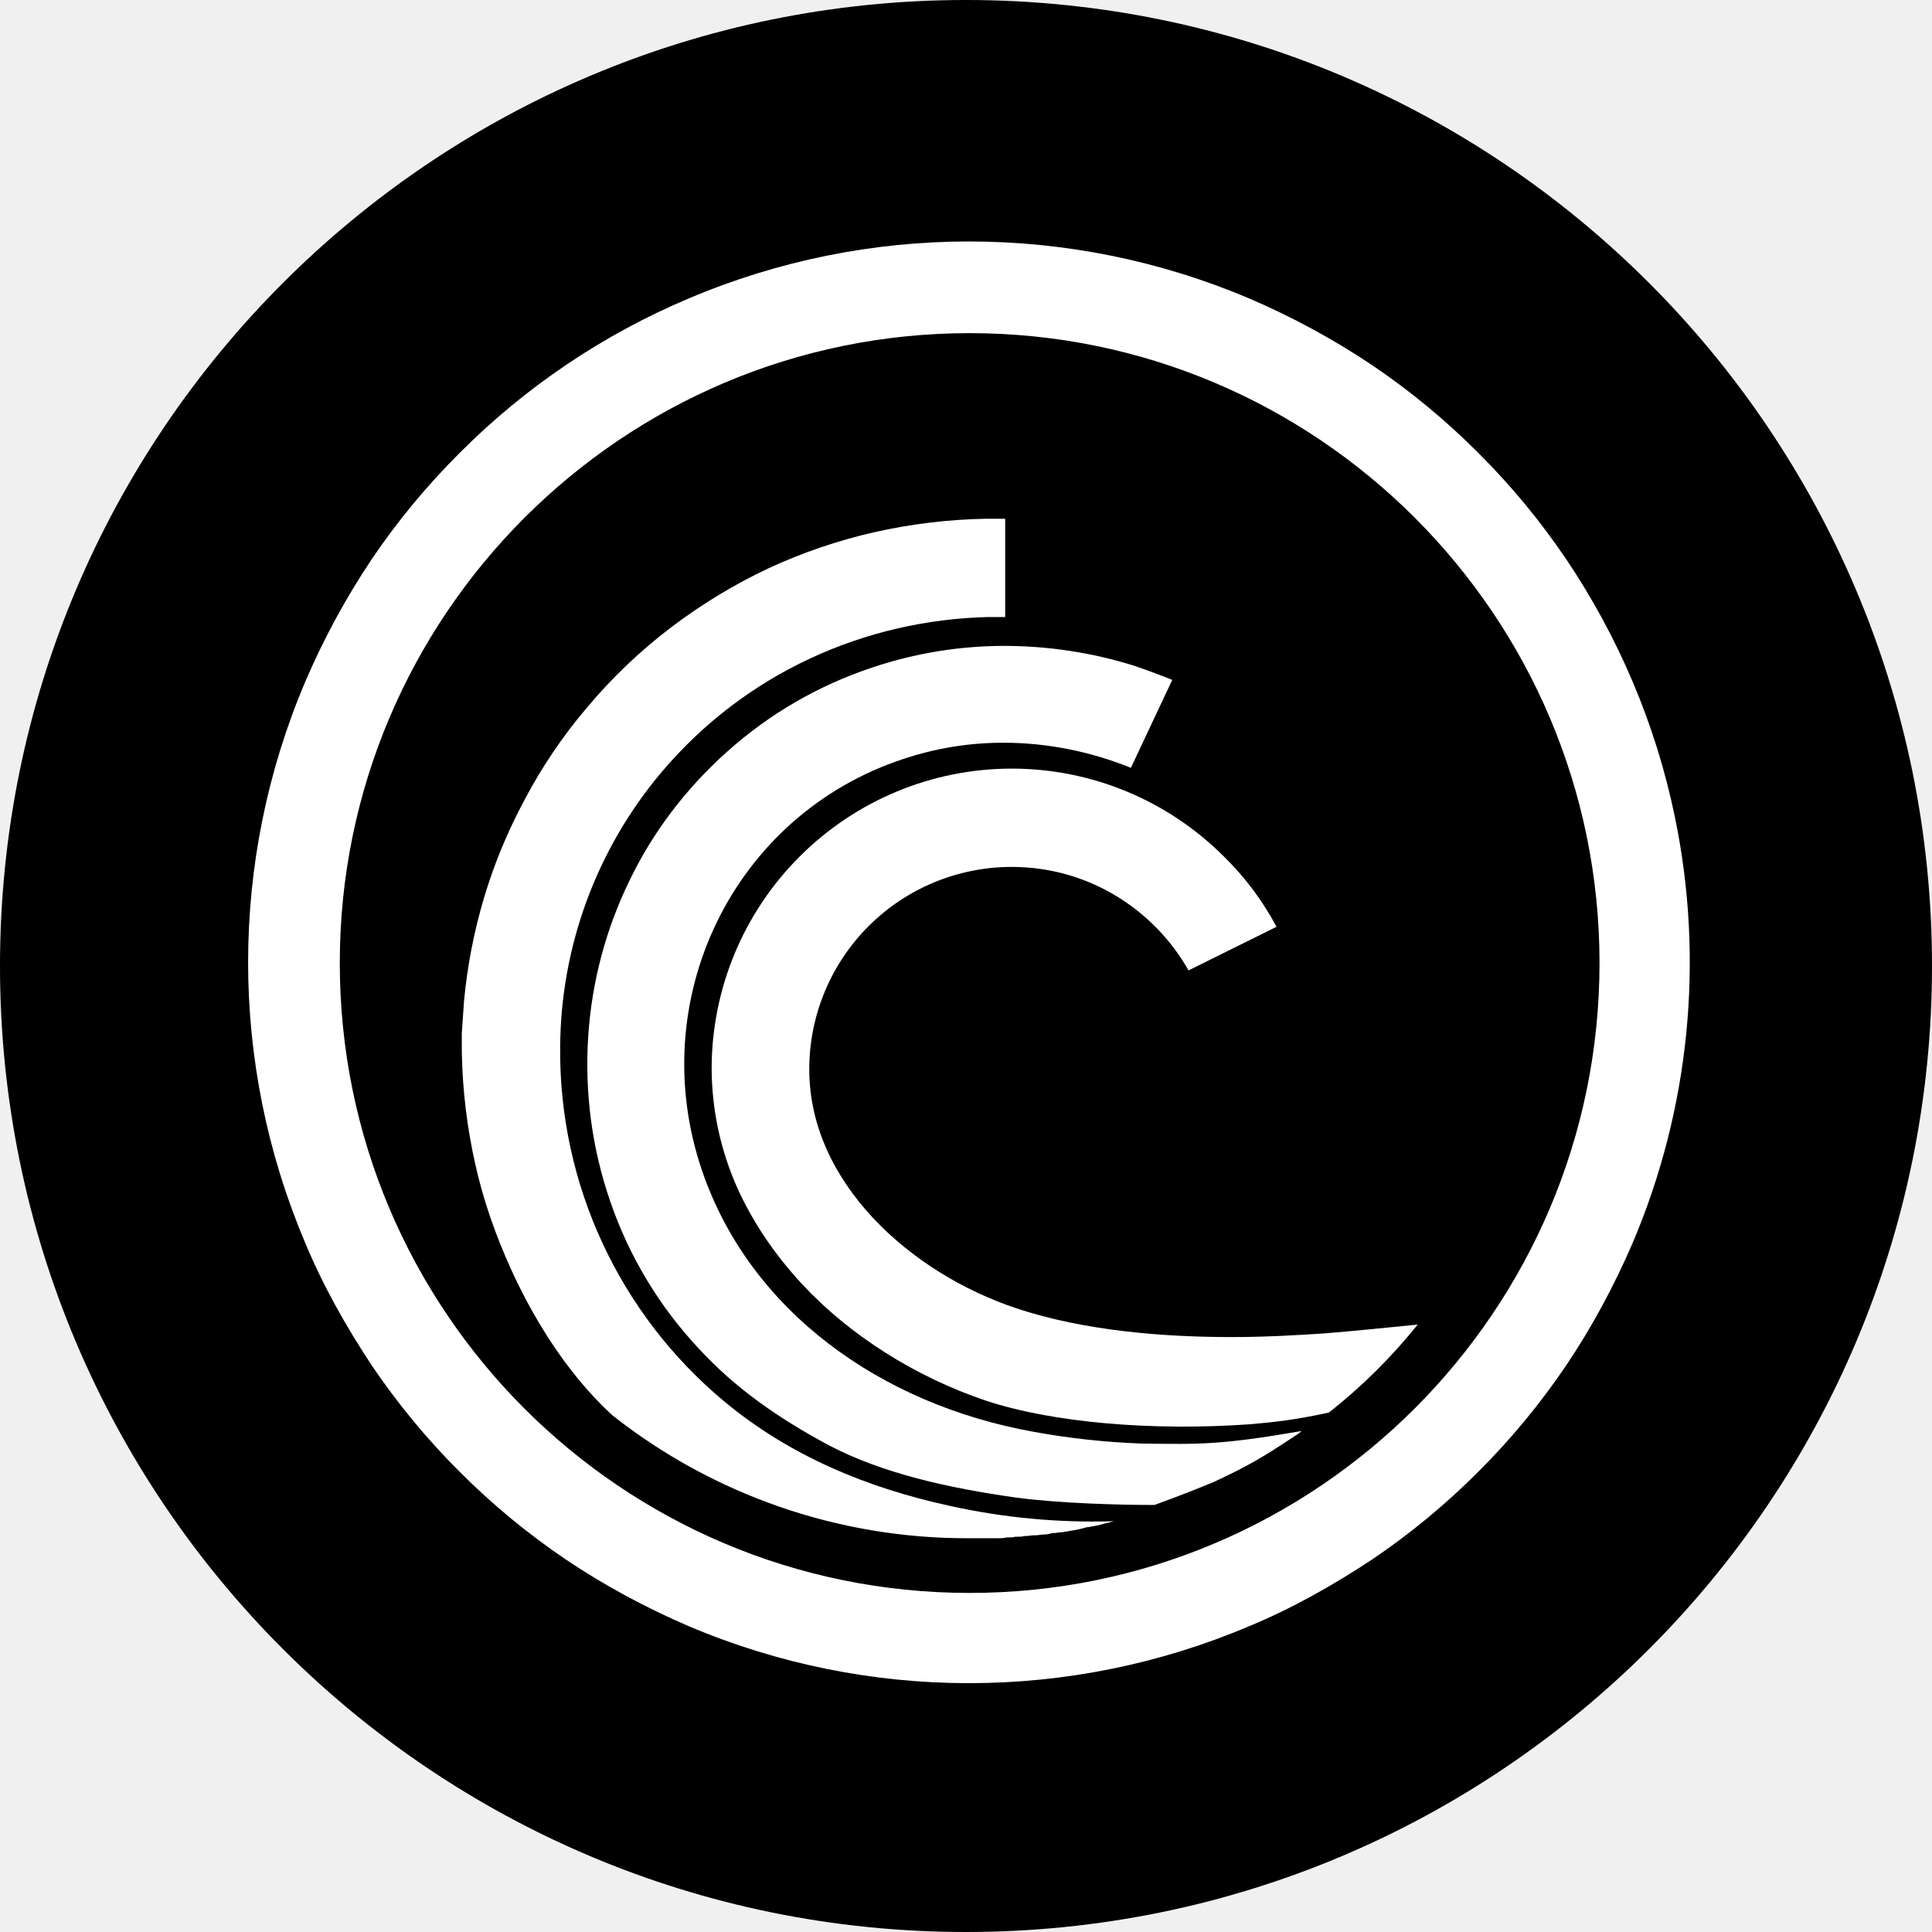
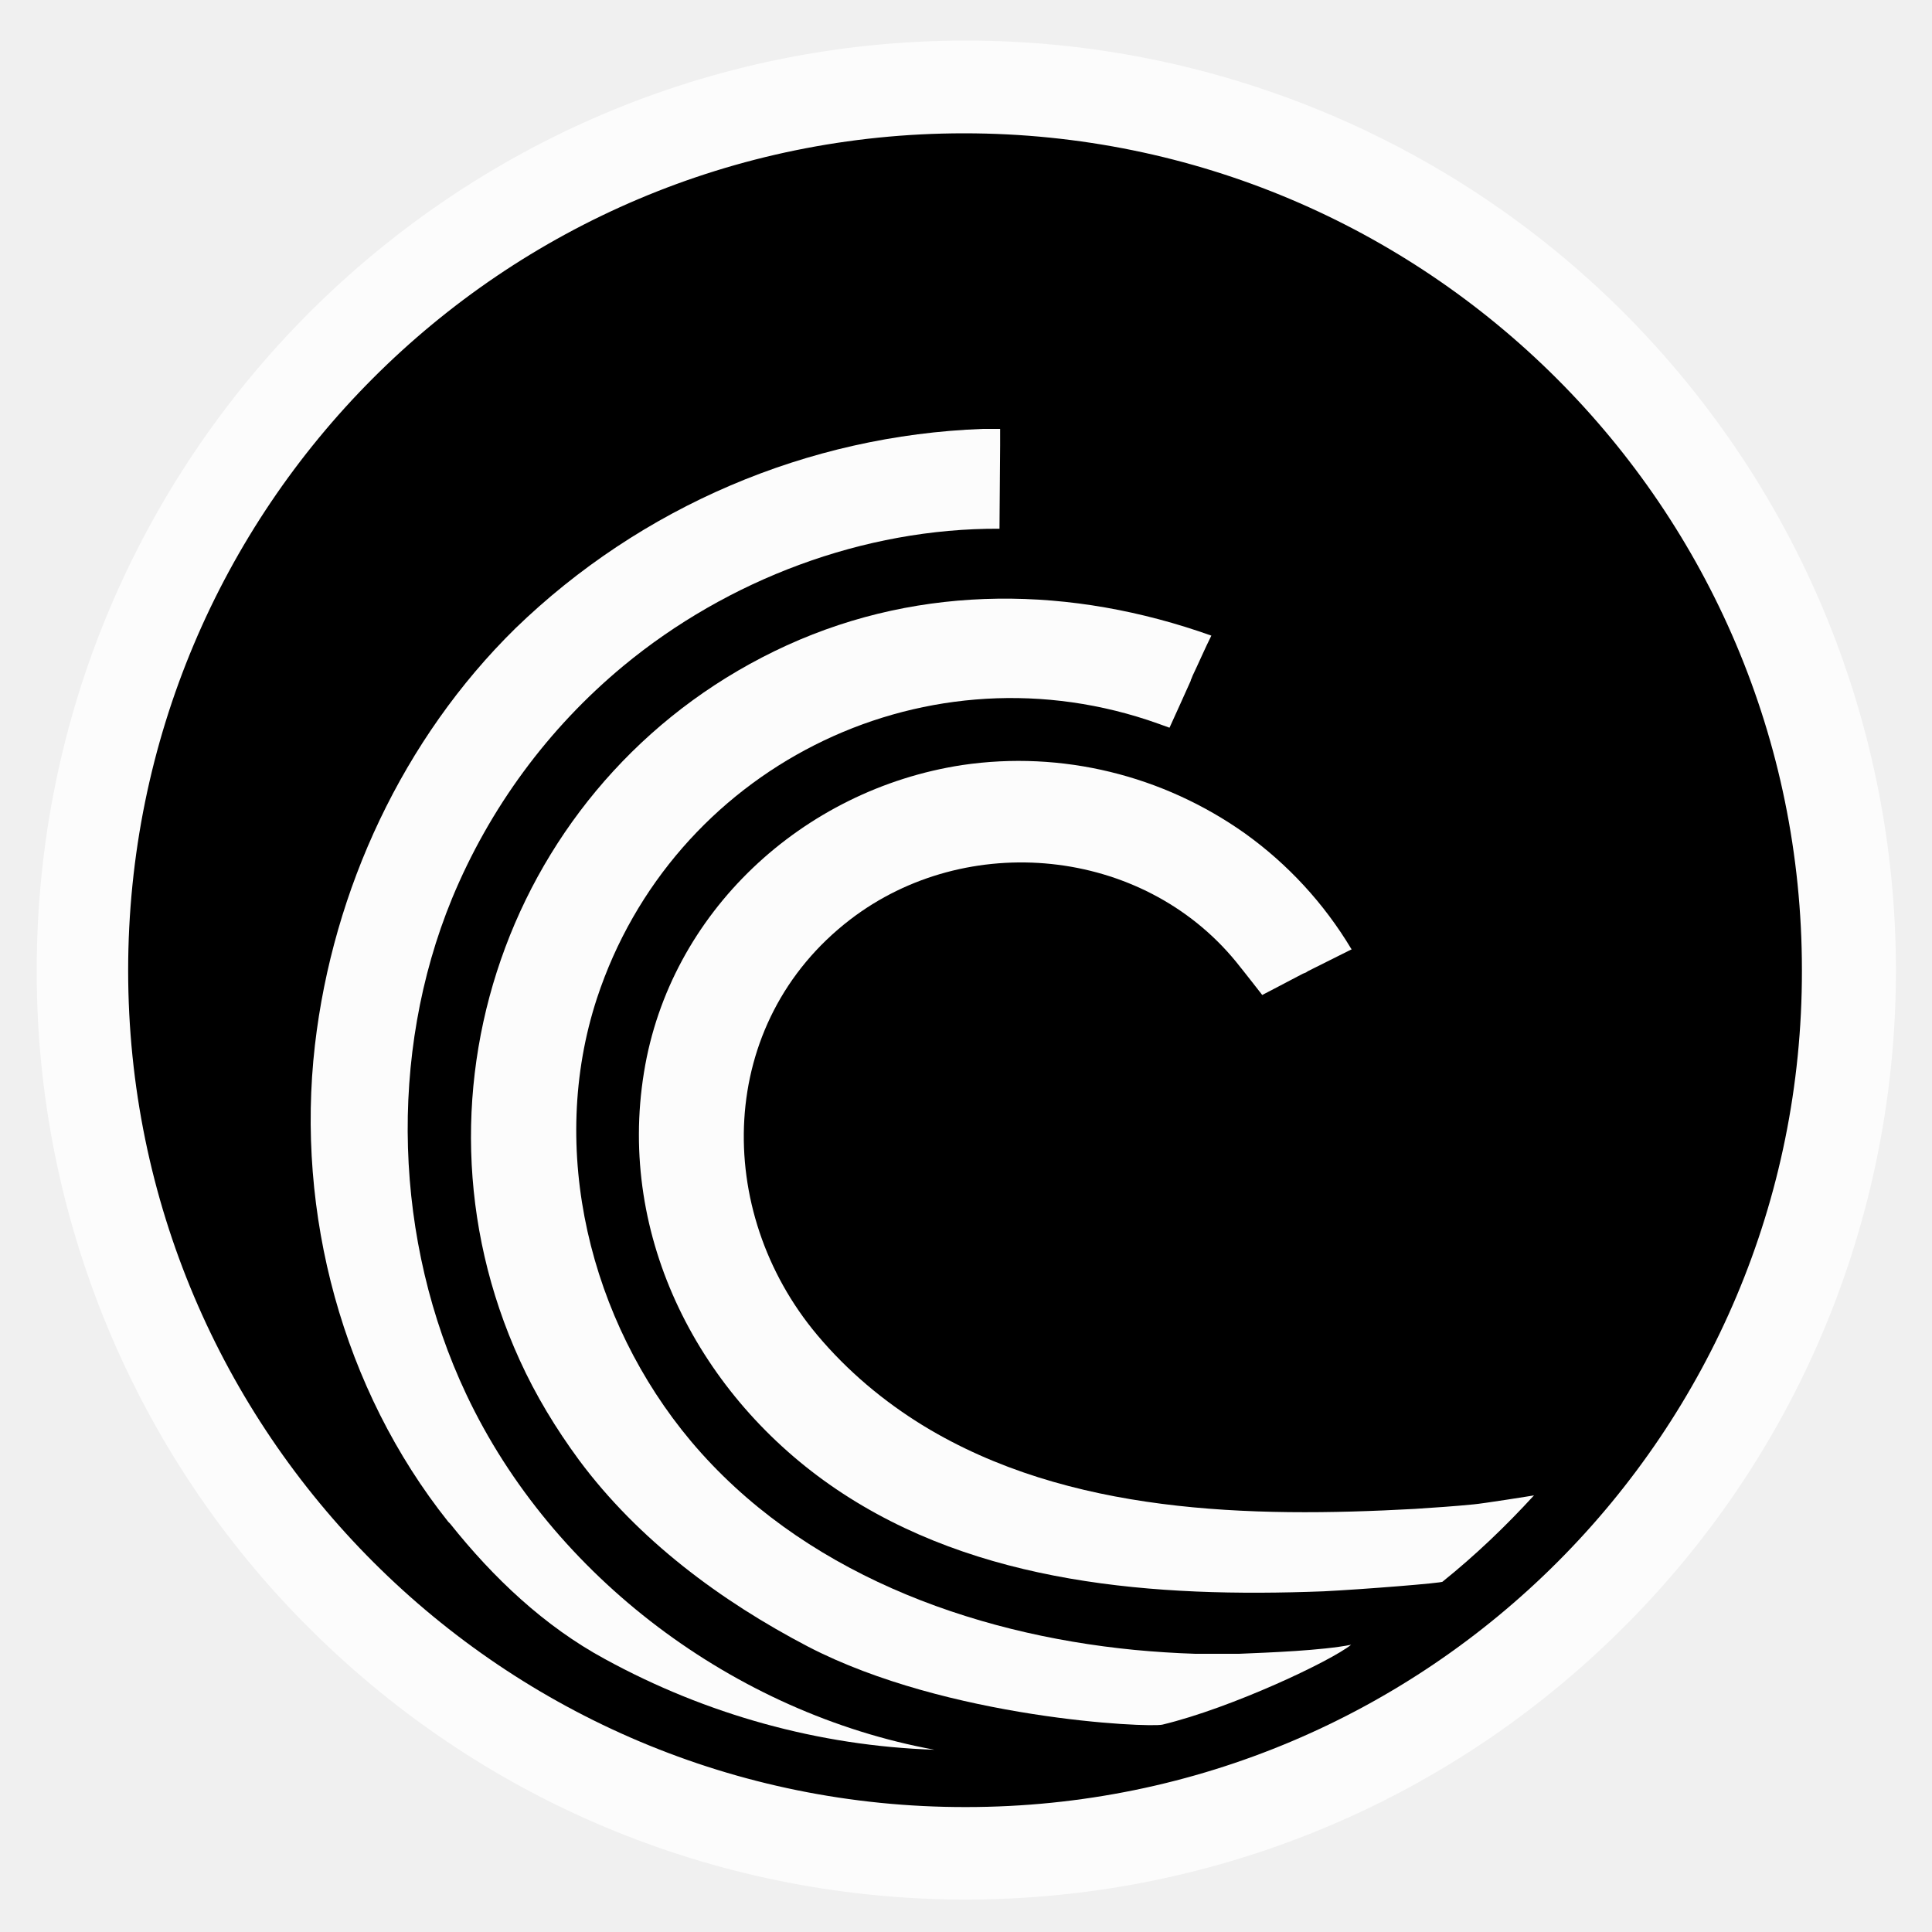
- <svg xmlns="http://www.w3.org/2000/svg" width="32" height="32" viewBox="0 0 32 32">
-   <g fill="none">
-     <circle cx="16" cy="16" r="16" fill="#000" />
-     <g fill="#FFF">
-       <path d="M27.743 13.539a11.886 11.886 0 0 0-.698-2.241 12.102 12.102 0 0 0-1.102-2.033 11.864 11.864 0 0 0-1.457-1.763 11.864 11.864 0 0 0-1.764-1.457 12.518 12.518 0 0 0-2.032-1.102 11.886 11.886 0 0 0-9.282 0 11.864 11.864 0 0 0-3.796 2.56 11.864 11.864 0 0 0-1.457 1.762 12.518 12.518 0 0 0-1.102 2.033 11.886 11.886 0 0 0 0 9.282c.294.71.674 1.383 1.102 2.032a11.88 11.88 0 0 0 1.457 1.764 11.864 11.864 0 0 0 1.764 1.457c.636.428 1.322.796 2.032 1.102a11.886 11.886 0 0 0 9.282 0c.71-.294 1.383-.674 2.032-1.102a11.864 11.864 0 0 0 1.764-1.457 11.864 11.864 0 0 0 1.457-1.764c.428-.636.796-1.322 1.102-2.032a11.886 11.886 0 0 0 .698-7.041zM16.06 26.384c-5.767 0-10.432-4.678-10.432-10.433S10.306 5.518 16.06 5.518c5.755 0 10.433 4.678 10.433 10.433S21.816 26.384 16.06 26.384z" />
-       <path d="M16.245 25.478h.282c.049 0 .097 0 .146-.013h.013c.049 0 .085 0 .134-.012h.037c.037 0 .074 0 .11-.012h.037c.037 0 .074-.012.123-.012h.024c.049 0 .098-.013.147-.013.049 0 .086-.012.135-.024h.024c.037 0 .074-.012.11-.012h.025c.049-.013.086-.013.135-.025.097-.012.195-.037.281-.061h.025c.036-.012.085-.012.122-.025h.012c.098-.024.184-.049.282-.073a10.948 10.948 0 0 1-2.73-.257c-1.348-.294-2.633-.82-3.723-1.727a7.544 7.544 0 0 1-2.718-5.865 7.127 7.127 0 0 1 1.677-4.555c1.396-1.653 3.38-2.523 5.412-2.572h.282V8.592h-.318a9.186 9.186 0 0 0-1.837.22 8.83 8.83 0 0 0-1.763.6c-.576.27-1.115.6-1.617.98a8.618 8.618 0 0 0-1.408 1.347 8.333 8.333 0 0 0-1.016 1.506 8.61 8.61 0 0 0-.674 1.628 8.9 8.9 0 0 0-.33 1.703l-.037.538v.318c.012.625.086 1.237.22 1.837.135.613.343 1.2.6 1.764.307.673.858 1.665 1.678 2.412a9.47 9.47 0 0 0 5.877 2.033h.221z" />
-       <path d="M18.914 23.91a12.454 12.454 0 0 1-1.8-.196c-2.522-.453-4.69-1.996-5.485-4.322-.968-2.829.514-5.89 3.33-6.82a5.21 5.21 0 0 1 1.665-.27c.723 0 1.445.147 2.107.416l.685-1.457a13.136 13.136 0 0 0-.624-.232 7.213 7.213 0 0 0-2.168-.331 6.87 6.87 0 0 0-2.167.355 6.81 6.81 0 0 0-2.412 1.396 7.02 7.02 0 0 0-.918.992 6.66 6.66 0 0 0-.698 1.139 6.904 6.904 0 0 0-.686 2.584c-.061.93.061 1.86.367 2.742a6.77 6.77 0 0 0 1.47 2.437c.6.649 1.298 1.139 2.142 1.592.882.465 1.972.71 3.11.87.735.097 1.715.122 2.29.122.502-.184.71-.27.98-.38.233-.11.465-.22.698-.355.233-.135.27-.16.661-.416a.68.68 0 0 0 .098-.074c-1.347.233-1.69.22-2.645.208z" />
-       <path d="M21.927 22.086c-.38.024-.919.06-1.531.06-1.09 0-2.425-.097-3.563-.477-1.764-.587-3.429-2.093-3.429-3.955a3.352 3.352 0 0 1 3.355-3.355c1.261 0 2.351.698 2.927 1.714l1.457-.722a4.734 4.734 0 0 0-.87-1.163 4.966 4.966 0 0 0-7.029 0 4.966 4.966 0 0 0-1.457 3.514 4.9 4.9 0 0 0 .43 1.984c.256.563.612 1.09 1.065 1.58.796.856 1.885 1.542 3.049 1.934 1.114.367 2.755.502 4.347.392.44-.037.771-.074 1.334-.196a9.188 9.188 0 0 0 1.47-1.457c-.38.037-1.078.11-1.555.147z" />
-     </g>
-   </g>
+ <svg xmlns="http://www.w3.org/2000/svg" version="1.1" id="Layer_1" x="0px" y="0px" viewBox="0 0 300 300" style="enable-background:new 0 0 300 300;" xml:space="preserve">
+   <style type="text/css">
+ 	.st0{fill:#FCFCFC;}
+ </style>
+   <path d="M150,7.6C71.3,7.7,7.6,71.6,7.7,150.3c0,37.7,15,73.8,41.7,100.5l0,0c55.7,55.6,145.8,55.5,201.3-0.2s55.5-145.8-0.2-201.3  C223.8,22.6,187.7,7.6,150,7.6z" />
+   <path class="st0" d="M150,6.3C70.2,6.3,5.6,71.1,5.7,150.9c0,38.2,15.2,74.9,42.3,101.9l0,0c56.4,56.3,147.8,56.2,204.2-0.2  s56.2-147.8-0.2-204.2C224.9,21.4,188.2,6.3,150,6.3z M150,280.6c-71.8,0.1-130.1-58.1-130.1-129.9S77.9,20.7,149.7,20.7  s130.1,58.1,130.1,129.9c0,0,0,0.1,0,0.1C279.9,222.4,221.8,280.6,150,280.6C150,280.6,150,280.6,150,280.6z" />
+   <path class="st0" d="M72.4,216.5c-11.2-23.7-12.2-52.7-2.2-77c5.8-14,14.9-26.4,26.6-36.1C113,90,134.1,82,155.2,82.1l0.1-13v-2.5  c0,0-1.9,0-2.7,0c-27.2,1-53.1,12.1-72.6,31c-17.4,17.1-28.3,40.5-31.1,64.7c-3,26.1,4.3,53.4,20.7,74l0.3,0.3  c6.7,8.4,14.6,15.9,24,21c15.7,8.6,33.2,13.5,51.2,14.1C114.1,266,85.8,244.9,72.4,216.5z" />
+   <path class="st0" d="M228.8,233.6c-3,0.3-6.1,0.5-9.1,0.7c-25.6,1.4-53.8,0.8-76.3-12.9c-6.2-3.8-11.8-8.5-16.5-14.1  c-16.2-19.3-15.7-48.5,5.1-64.5c18.1-13.9,45.3-11.3,59.9,6.5c1.3,1.6,4.1,5.2,4.1,5.2s4.8-2.5,6.3-3.3l0.5-0.2l0.3-0.2l0.8-0.4  l0.4-0.2l3.6-1.8l2-1l-0.1-0.1c-4.2-7-9.8-13.1-16.5-17.9c-12.7-9-28.4-12.9-43.9-10.6c-24.8,3.8-45.4,22.9-49.4,47.7  c-4.2,25.7,8.7,50.4,29.8,64.7c22,14.9,49.6,16.9,75.7,15.9c6.1-0.3,18.6-1.3,18.5-1.5c5.1-4.1,9.8-8.6,14.2-13.4  C238.3,232.2,230.1,233.5,228.8,233.6z" />
+   <path class="st0" d="M185.6,256.8c-3.1-0.1-6.2-0.3-9.4-0.6c-25.7-2.5-51.9-12.2-68.9-32.4c-15.7-18.7-22.3-45.3-14.6-68.8  c11.7-35.5,49.9-54.9,85.5-43.2c1.2,0.4,2.3,0.8,3.4,1.2c0,0,3-6.6,3.3-7.3v-0.1l0.1-0.2l0.2-0.5c1-2.1,1.9-4.2,2.9-6.2  c-21.6-7.7-44.8-8.1-65.9,1.5c-42.1,19.2-60.7,68.9-41.5,111c2.5,5.5,5.6,10.6,9.2,15.5c9.2,12.4,22,21.9,35.6,29  c21.6,11.2,52.8,12.6,55,12.1c10.8-2.6,26.2-9.9,29.3-12.4c-4.6,0.9-12.6,1.2-17.4,1.4C190.3,256.8,188,256.8,185.6,256.8z" />
</svg>
